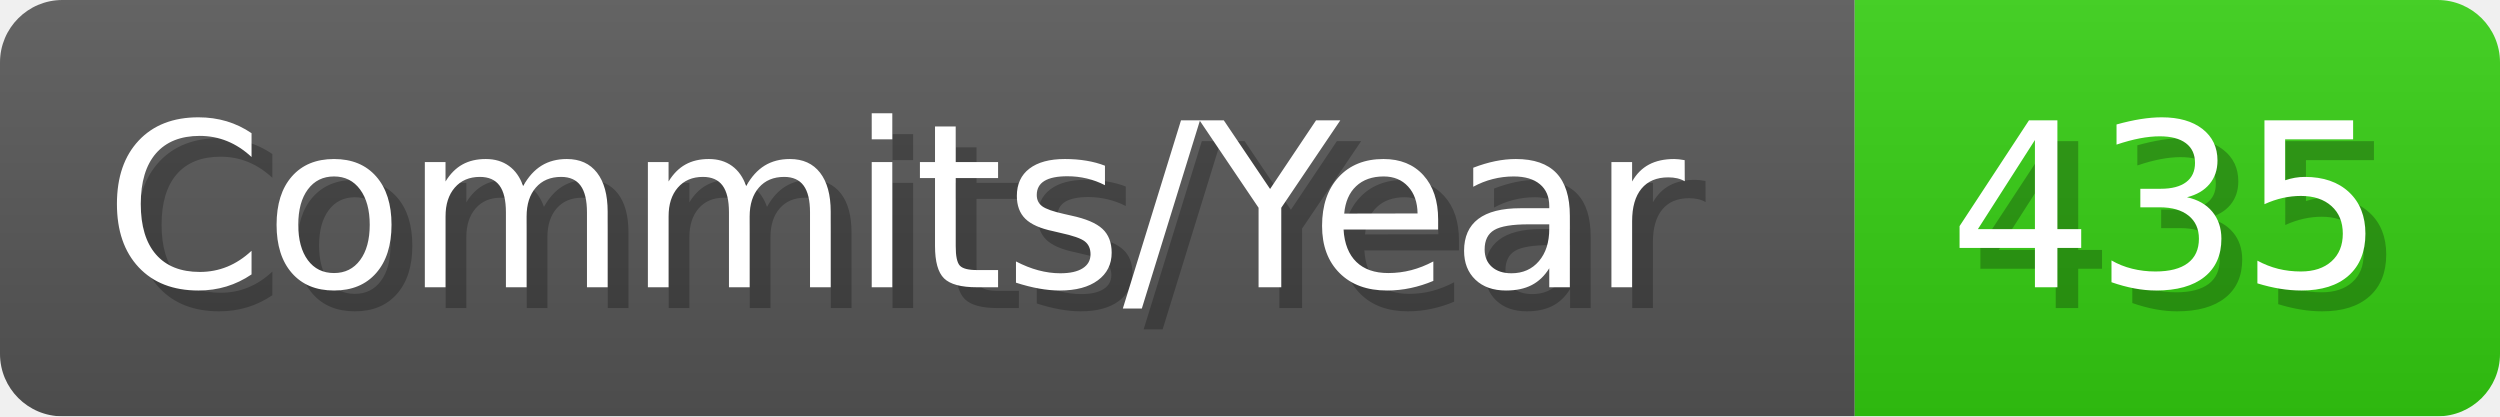
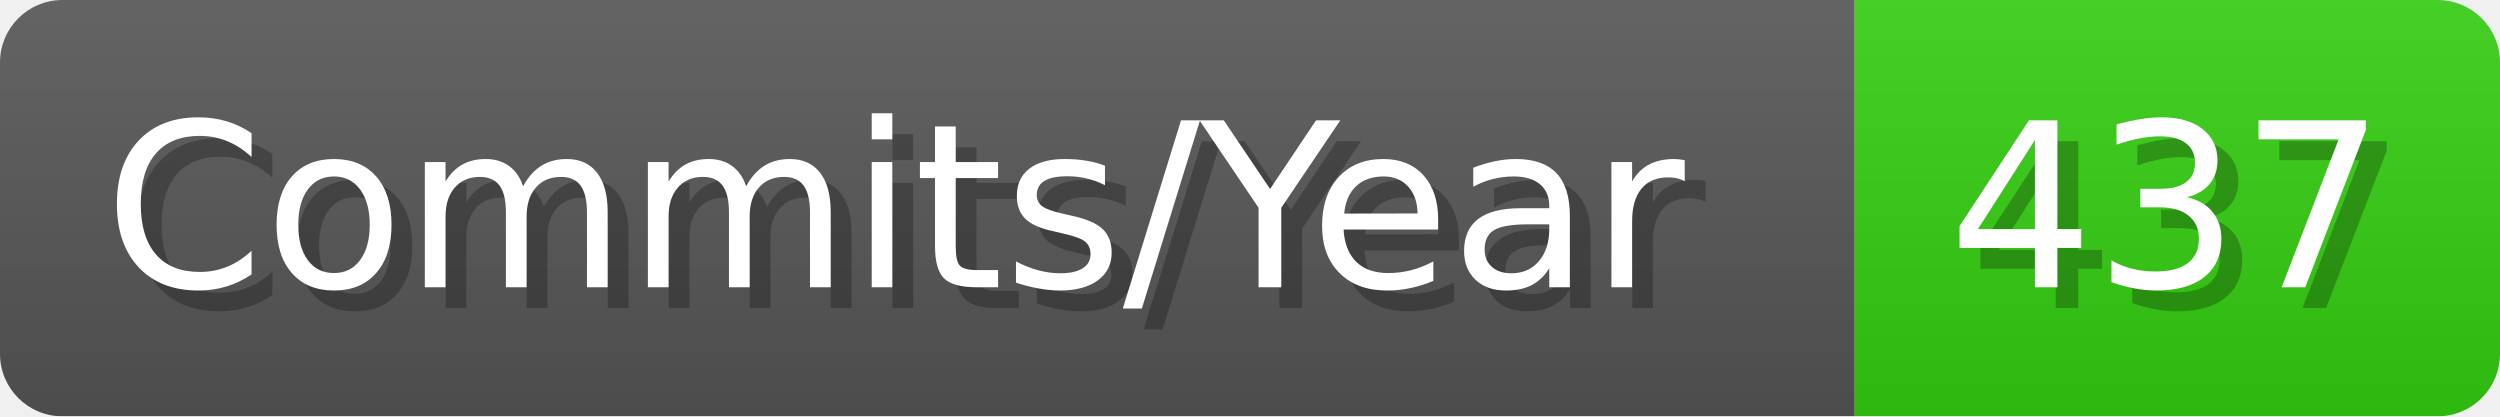
- <svg xmlns="http://www.w3.org/2000/svg" width="120.1" height="20" viewBox="0 0 1201 200" role="img" aria-label="Commits/Year: 435">
+ <svg xmlns="http://www.w3.org/2000/svg" width="120.1" height="20" viewBox="0 0 1201 200" role="img" aria-label="Commits/Year: 437">
  <linearGradient id="aUPdi" x2="0" y2="100%">
    <stop offset="0" stop-opacity=".1" stop-color="#EEE" />
    <stop offset="1" stop-opacity=".1" />
  </linearGradient>
  <mask id="WfAiQ">
    <rect width="1201" height="200" rx="30" fill="#FFF" />
  </mask>
  <g mask="url(#WfAiQ)">
    <rect width="891" height="200" fill="#555" />
    <rect width="310" height="200" fill="#3C1" x="891" />
    <rect width="1201" height="200" fill="url(#aUPdi)" />
  </g>
  <g aria-hidden="true" fill="#fff" text-anchor="start" font-family="Verdana,DejaVu Sans,sans-serif" font-size="110">
    <text x="60" y="148" textLength="791" fill="#000" opacity="0.25">Commits/Year</text>
    <text x="50" y="138" textLength="791">Commits/Year</text>
-     <text x="946" y="148" textLength="210" fill="#000" opacity="0.25">435</text>
-     <text x="936" y="138" textLength="210">435</text>
+     <text x="946" y="148" textLength="210" fill="#000" opacity="0.25">437</text>
+     <text x="936" y="138" textLength="210">437</text>
  </g>
</svg>
